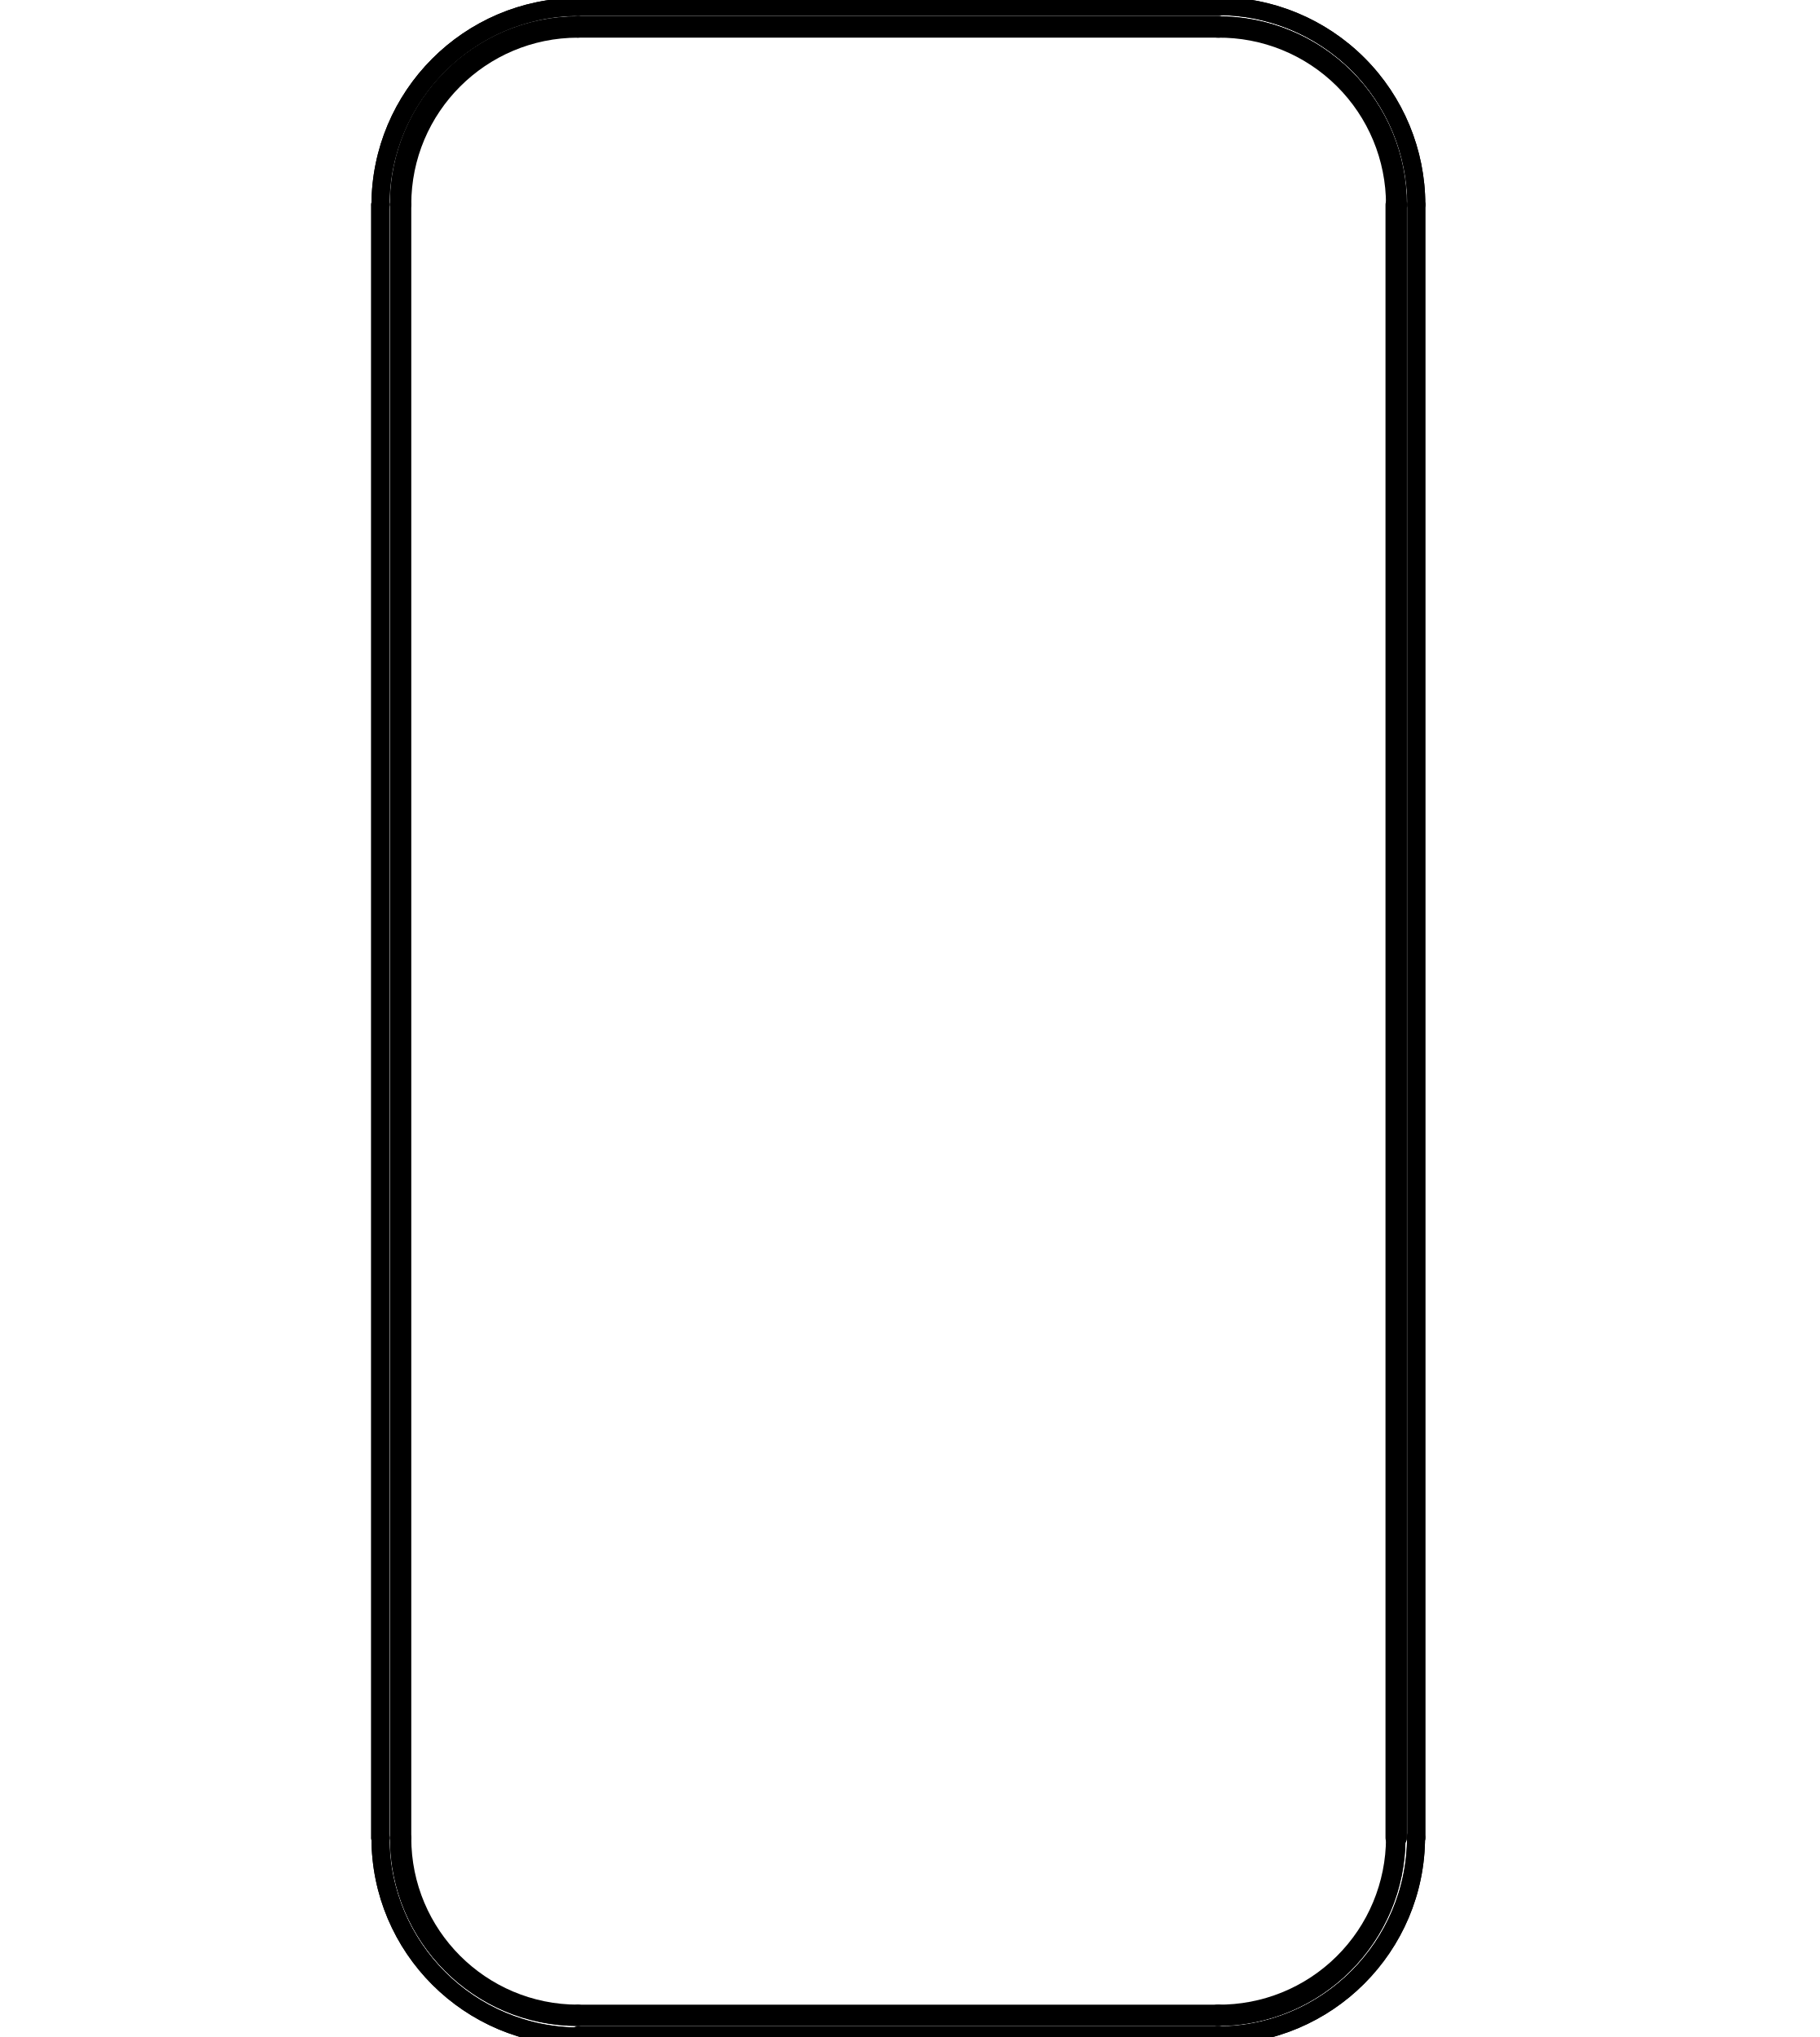
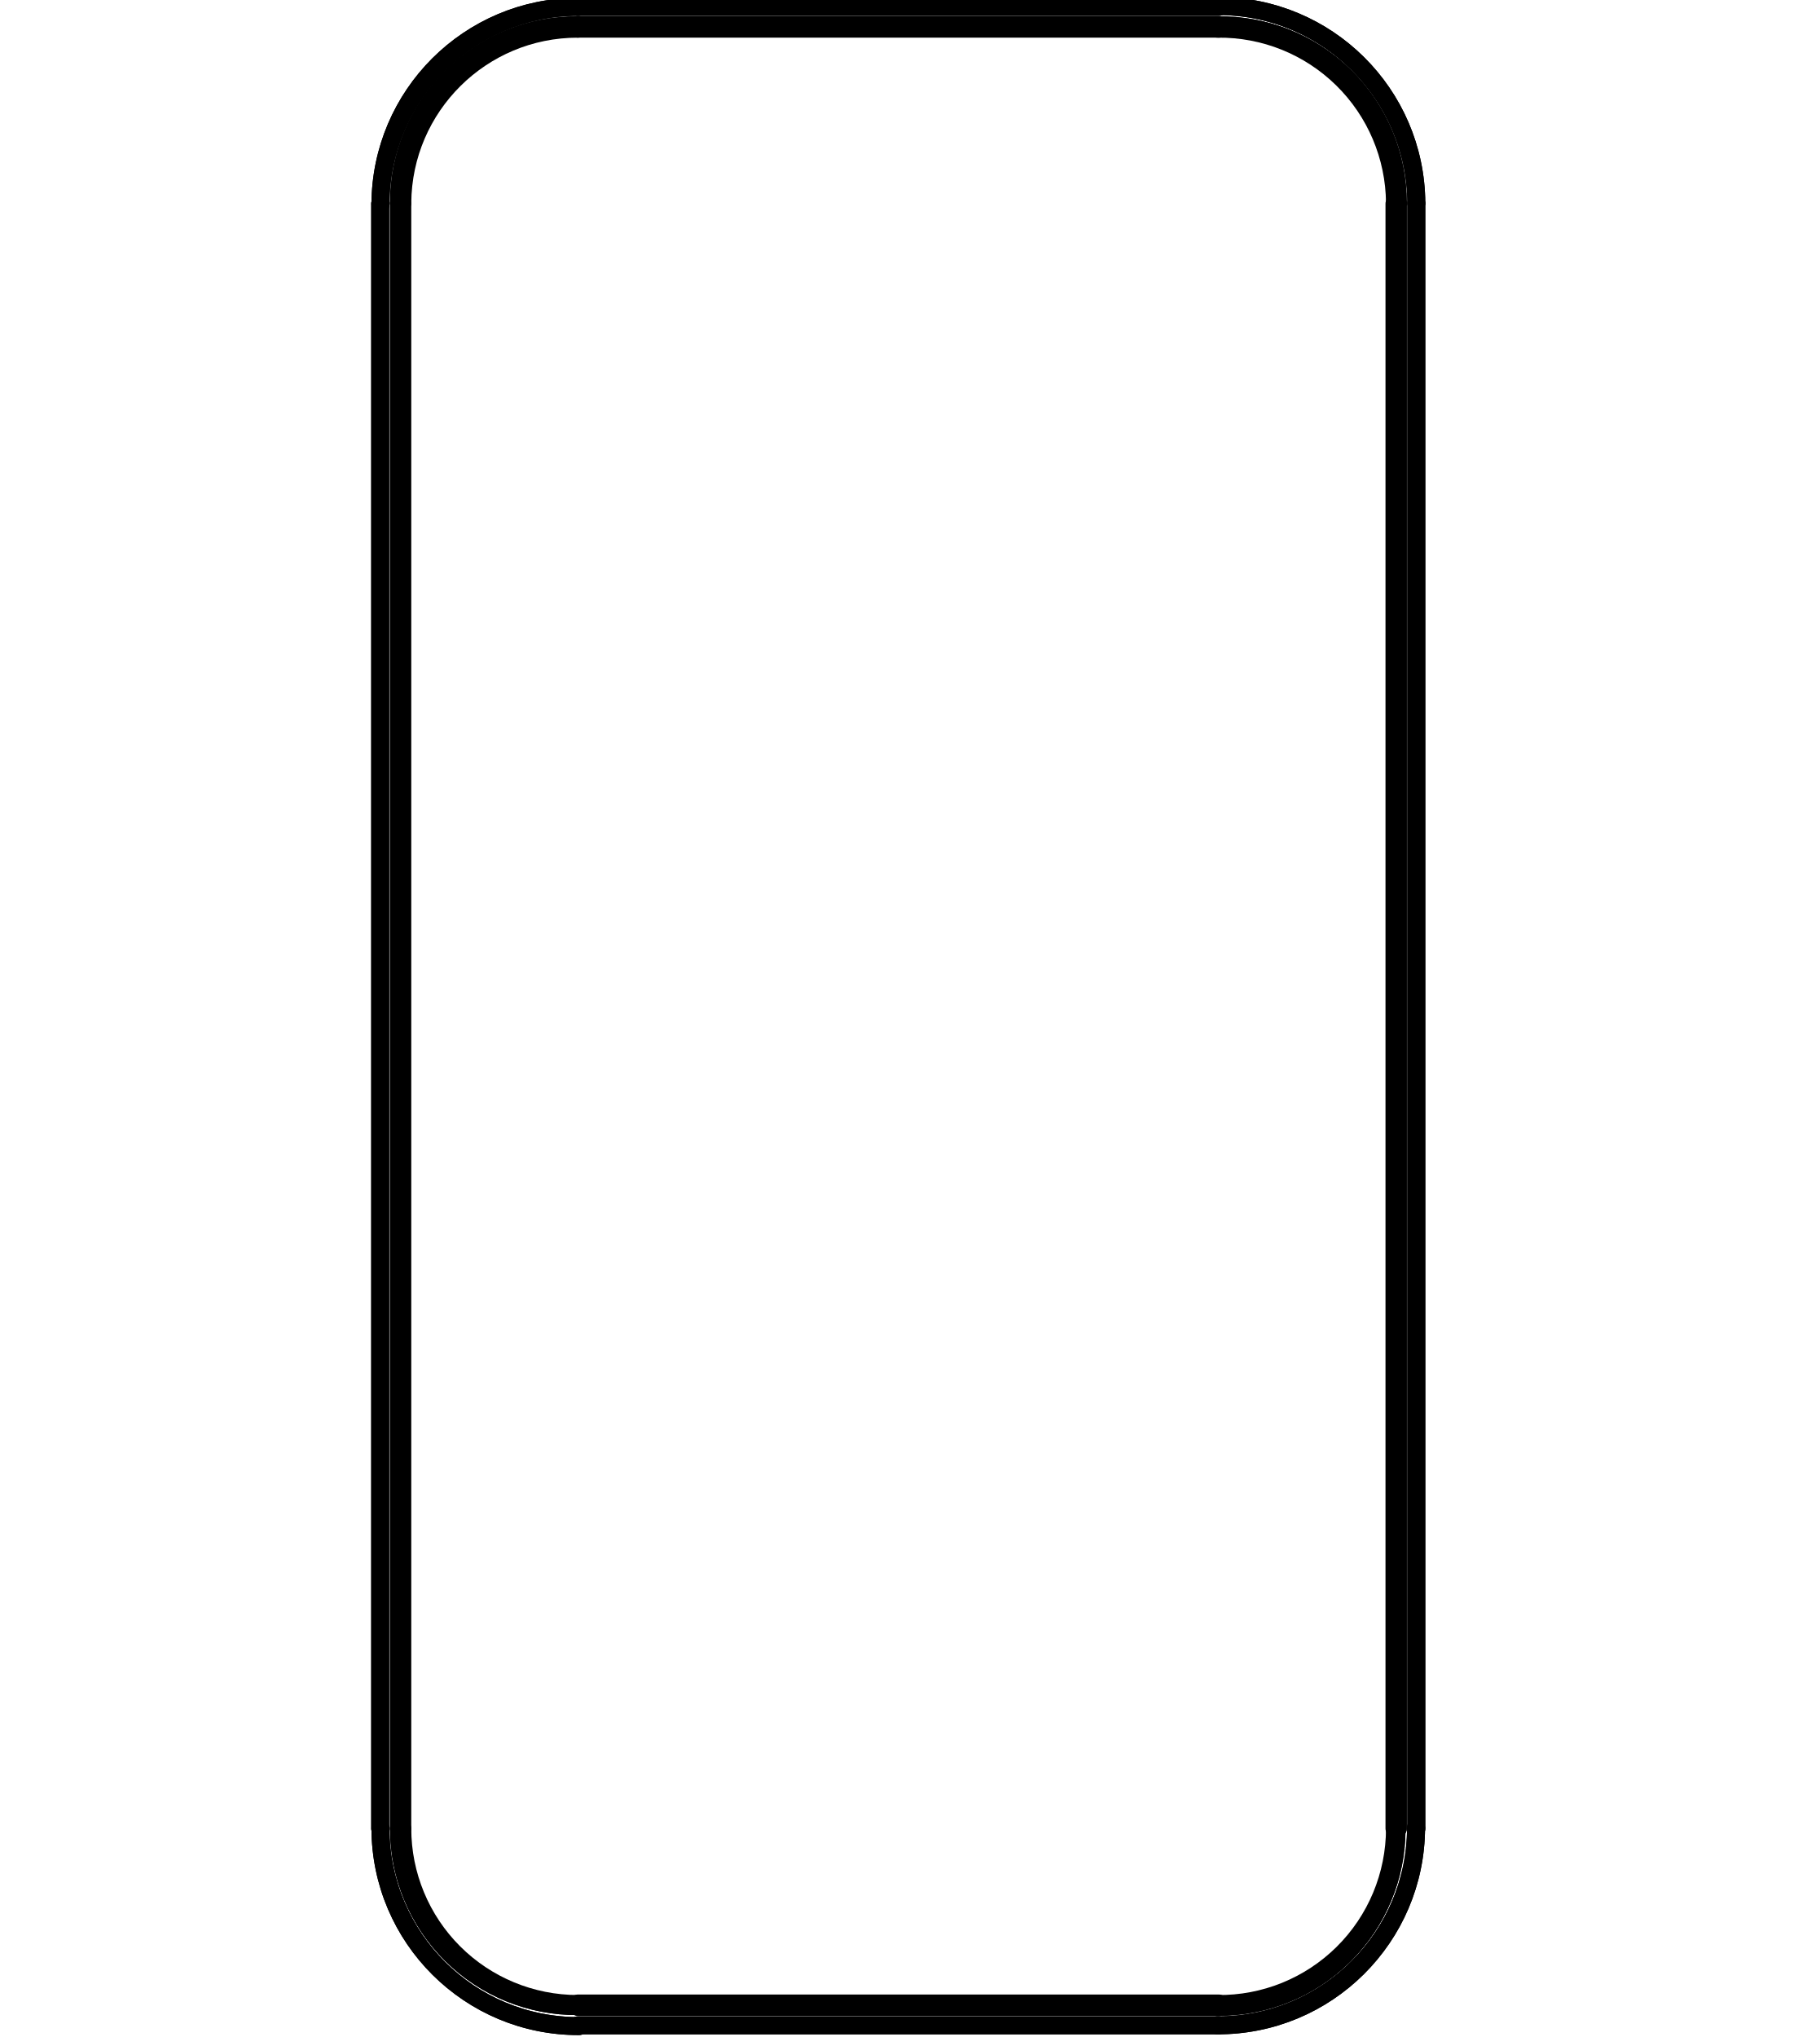
<svg xmlns="http://www.w3.org/2000/svg" id="Livello_1" data-name="Livello 1" viewBox="0 0 71.75 80.3">
  <defs>
    <style>.cls-1{fill:none;stroke:#000;stroke-linecap:round;stroke-linejoin:round;stroke-width:0.71px;}</style>
  </defs>
  <g id="Livello_2" data-name="Livello 2">
    <g id="Livello_1-2" data-name="Livello 1-2">
      <g id="LINE">
        <line class="cls-1" x1="48.05" y1="0.27" x2="22.79" y2="0.27" />
      </g>
      <g id="LINE-2">
        <line class="cls-1" x1="48.05" y1="1" x2="22.79" y2="1" />
      </g>
      <g id="LINE-3">
        <line class="cls-1" x1="48.05" y1="0.27" x2="22.79" y2="0.27" />
      </g>
      <g id="LINE-4">
        <line class="cls-1" x1="48.05" y1="1" x2="22.79" y2="1" />
      </g>
      <g id="LINE-5">
        <line class="cls-1" x1="22.79" y1="1.13" x2="48.05" y2="1.13" />
      </g>
      <g id="ARC">
-         <path class="cls-1" d="M22.79.27A7.83,7.83,0,0,0,15,8.09h0" />
+         <path class="cls-1" d="M22.79.27A7.81,7.81,0,0,0,15,8.05h0" />
      </g>
      <g id="LINE-6">
-         <line class="cls-1" x1="14.99" y1="8.07" x2="14.99" y2="72.45" />
+         <line class="cls-1" x1="14.99" y1="8.03" x2="14.99" y2="72.08" />
      </g>
      <g id="ARC-2">
-         <path class="cls-1" d="M15,72.45a7.83,7.83,0,0,0,7.83,7.83h0" />
+         <path class="cls-1" d="M15,72.08a7.81,7.81,0,0,0,7.83,7.79h0" />
      </g>
      <g id="LINE-7">
-         <line class="cls-1" x1="22.79" y1="80.24" x2="48.05" y2="80.24" />
+         <line class="cls-1" x1="22.79" y1="79.84" x2="48.05" y2="79.84" />
      </g>
      <g id="ARC-3">
-         <path class="cls-1" d="M48,80.24a7.83,7.83,0,0,0,7.83-7.83" />
+         <path class="cls-1" d="M48,79.84a7.81,7.81,0,0,0,7.83-7.79" />
      </g>
      <g id="LINE-8">
-         <line class="cls-1" x1="55.84" y1="72.45" x2="55.84" y2="8.07" />
+         <line class="cls-1" x1="55.84" y1="72.08" x2="55.84" y2="8.03" />
      </g>
      <g id="ARC-4">
-         <path class="cls-1" d="M55.84,8.07A7.83,7.83,0,0,0,48,.24" />
+         <path class="cls-1" d="M55.84,8A7.81,7.81,0,0,0,48,.24" />
      </g>
      <g id="ARC-5">
-         <path class="cls-1" d="M22.79,1a7.06,7.06,0,0,0-7.06,7.06h0" />
+         <path class="cls-1" d="M22.79,1a7,7,0,0,0-7.06,7h0" />
      </g>
      <g id="LINE-9">
-         <line class="cls-1" x1="15.73" y1="8.07" x2="15.73" y2="72.45" />
+         <line class="cls-1" x1="15.73" y1="8.03" x2="15.73" y2="72.08" />
      </g>
      <g id="ARC-6">
-         <path class="cls-1" d="M15.73,72.45a7.06,7.06,0,0,0,7.06,7.06h0" />
+         <path class="cls-1" d="M15.73,72.08a7,7,0,0,0,7.06,7h0" />
      </g>
      <g id="LINE-10">
-         <line class="cls-1" x1="22.79" y1="79.51" x2="48.05" y2="79.51" />
+         <line class="cls-1" x1="22.79" y1="79.11" x2="48.05" y2="79.11" />
      </g>
      <g id="ARC-7">
-         <path class="cls-1" d="M48,79.51a7.06,7.06,0,0,0,7.06-7.06h0" />
+         <path class="cls-1" d="M48,79.11a7,7,0,0,0,7.06-7h0" />
      </g>
      <g id="LINE-11">
-         <line class="cls-1" x1="55.11" y1="72.45" x2="55.11" y2="8.07" />
+         <line class="cls-1" x1="55.11" y1="72.08" x2="55.11" y2="8.03" />
      </g>
      <g id="ARC-8">
-         <path class="cls-1" d="M55.11,8.07A7.06,7.06,0,0,0,48,1h0" />
+         <path class="cls-1" d="M55.11,8A7,7,0,0,0,48,1h0" />
      </g>
      <g id="ARC-9">
-         <path class="cls-1" d="M22.79.27A7.83,7.83,0,0,0,15,8.09h0" />
+         <path class="cls-1" d="M22.79.27A7.81,7.81,0,0,0,15,8.05h0" />
      </g>
      <g id="LINE-12">
-         <line class="cls-1" x1="14.99" y1="8.07" x2="14.99" y2="72.45" />
+         <line class="cls-1" x1="14.99" y1="8.03" x2="14.99" y2="72.08" />
      </g>
      <g id="ARC-10">
-         <path class="cls-1" d="M15,72.45a7.83,7.83,0,0,0,7.83,7.83h0" />
+         <path class="cls-1" d="M15,72.08a7.81,7.81,0,0,0,7.83,7.79h0" />
      </g>
      <g id="LINE-13">
-         <line class="cls-1" x1="22.79" y1="80.24" x2="48.05" y2="80.24" />
+         <line class="cls-1" x1="22.79" y1="79.84" x2="48.05" y2="79.84" />
      </g>
      <g id="ARC-11">
-         <path class="cls-1" d="M48,80.24a7.83,7.83,0,0,0,7.83-7.83" />
+         <path class="cls-1" d="M48,79.84a7.81,7.81,0,0,0,7.83-7.79" />
      </g>
      <g id="LINE-14">
-         <line class="cls-1" x1="55.84" y1="72.45" x2="55.84" y2="8.07" />
+         <line class="cls-1" x1="55.84" y1="72.08" x2="55.84" y2="8.03" />
      </g>
      <g id="ARC-12">
-         <path class="cls-1" d="M55.84,8.07A7.83,7.83,0,0,0,48,.24" />
+         <path class="cls-1" d="M55.84,8A7.81,7.81,0,0,0,48,.24" />
      </g>
      <g id="ARC-13">
-         <path class="cls-1" d="M22.79,1a7.06,7.06,0,0,0-7.06,7.06h0" />
+         <path class="cls-1" d="M22.79,1a7,7,0,0,0-7.06,7h0" />
      </g>
      <g id="ARC-14">
-         <path class="cls-1" d="M55.11,8.07A7.06,7.06,0,0,0,48,1h0" />
+         <path class="cls-1" d="M55.11,8A7,7,0,0,0,48,1h0" />
      </g>
      <g id="LINE-15">
-         <line class="cls-1" x1="55.11" y1="72.45" x2="55.11" y2="8.07" />
+         <line class="cls-1" x1="55.11" y1="72.08" x2="55.11" y2="8.03" />
      </g>
      <g id="ARC-15">
-         <path class="cls-1" d="M48,79.51a7.06,7.06,0,0,0,7.06-7.06h0" />
+         <path class="cls-1" d="M48,79.11a7,7,0,0,0,7.06-7h0" />
      </g>
      <g id="LINE-16">
-         <line class="cls-1" x1="22.79" y1="79.51" x2="48.05" y2="79.51" />
+         <line class="cls-1" x1="22.79" y1="79.11" x2="48.05" y2="79.11" />
      </g>
      <g id="ARC-16">
-         <path class="cls-1" d="M15.73,72.45a7.06,7.06,0,0,0,7.06,7.06h0" />
+         <path class="cls-1" d="M15.73,72.08a7,7,0,0,0,7.06,7h0" />
      </g>
      <g id="LINE-17">
-         <line class="cls-1" x1="15.73" y1="8.07" x2="15.73" y2="72.45" />
+         <line class="cls-1" x1="15.73" y1="8.03" x2="15.73" y2="72.08" />
      </g>
      <g id="ARC-17">
-         <path class="cls-1" d="M22.79,1.13a6.93,6.93,0,0,0-6.93,6.93" />
+         <path class="cls-1" d="M22.79,1.13A6.92,6.92,0,0,0,15.86,8" />
      </g>
      <g id="ARC-18">
-         <path class="cls-1" d="M55,8.07A6.93,6.93,0,0,0,48,1.13h0" />
+         <path class="cls-1" d="M55,8A6.92,6.92,0,0,0,48,1.13h0" />
      </g>
      <g id="LINE-18">
-         <line class="cls-1" x1="54.98" y1="8.07" x2="54.98" y2="72.45" />
+         <line class="cls-1" x1="54.98" y1="8.03" x2="54.98" y2="72.08" />
      </g>
      <g id="ARC-19">
-         <path class="cls-1" d="M48,79.38A6.93,6.93,0,0,0,55,72.45h0" />
+         <path class="cls-1" d="M48,79A6.92,6.92,0,0,0,55,72.08h0" />
      </g>
      <g id="LINE-19">
-         <line class="cls-1" x1="48.05" y1="79.38" x2="22.79" y2="79.38" />
+         <line class="cls-1" x1="48.05" y1="78.98" x2="22.79" y2="78.98" />
      </g>
      <g id="ARC-20">
-         <path class="cls-1" d="M15.86,72.45a6.93,6.93,0,0,0,6.93,6.93" />
+         <path class="cls-1" d="M15.86,72.08A6.92,6.92,0,0,0,22.79,79" />
      </g>
      <g id="LINE-20">
-         <line class="cls-1" x1="15.86" y1="72.45" x2="15.86" y2="8.07" />
+         <line class="cls-1" x1="15.86" y1="72.08" x2="15.86" y2="8.03" />
      </g>
    </g>
  </g>
</svg>
